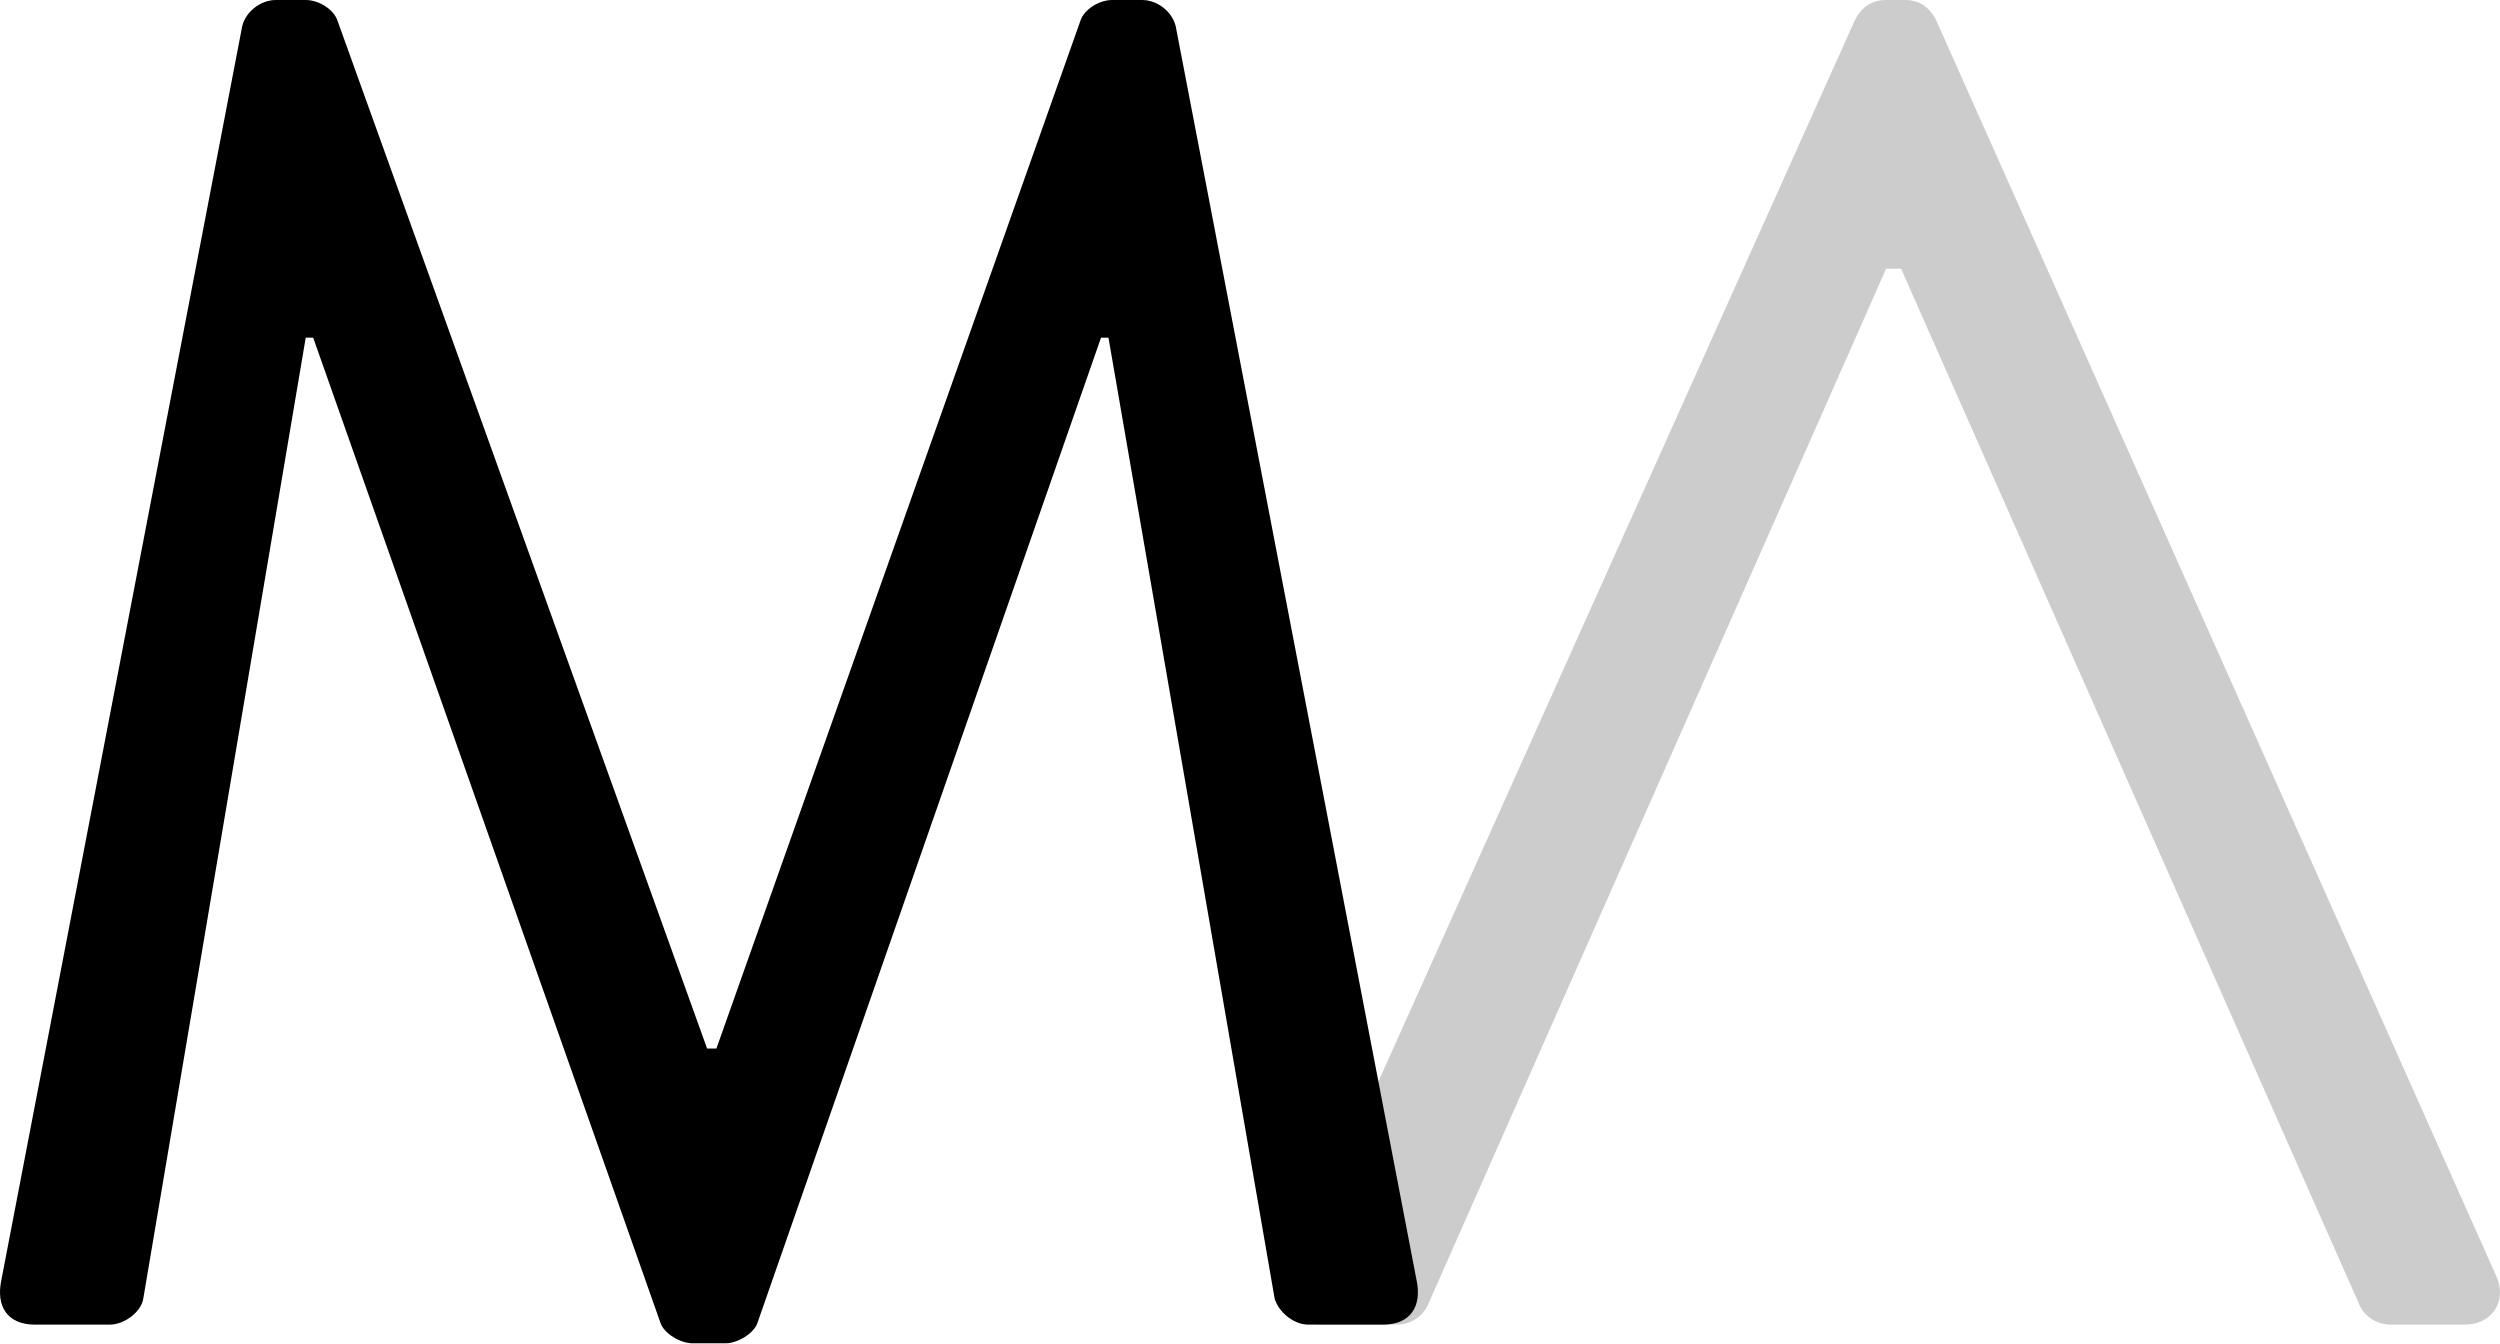
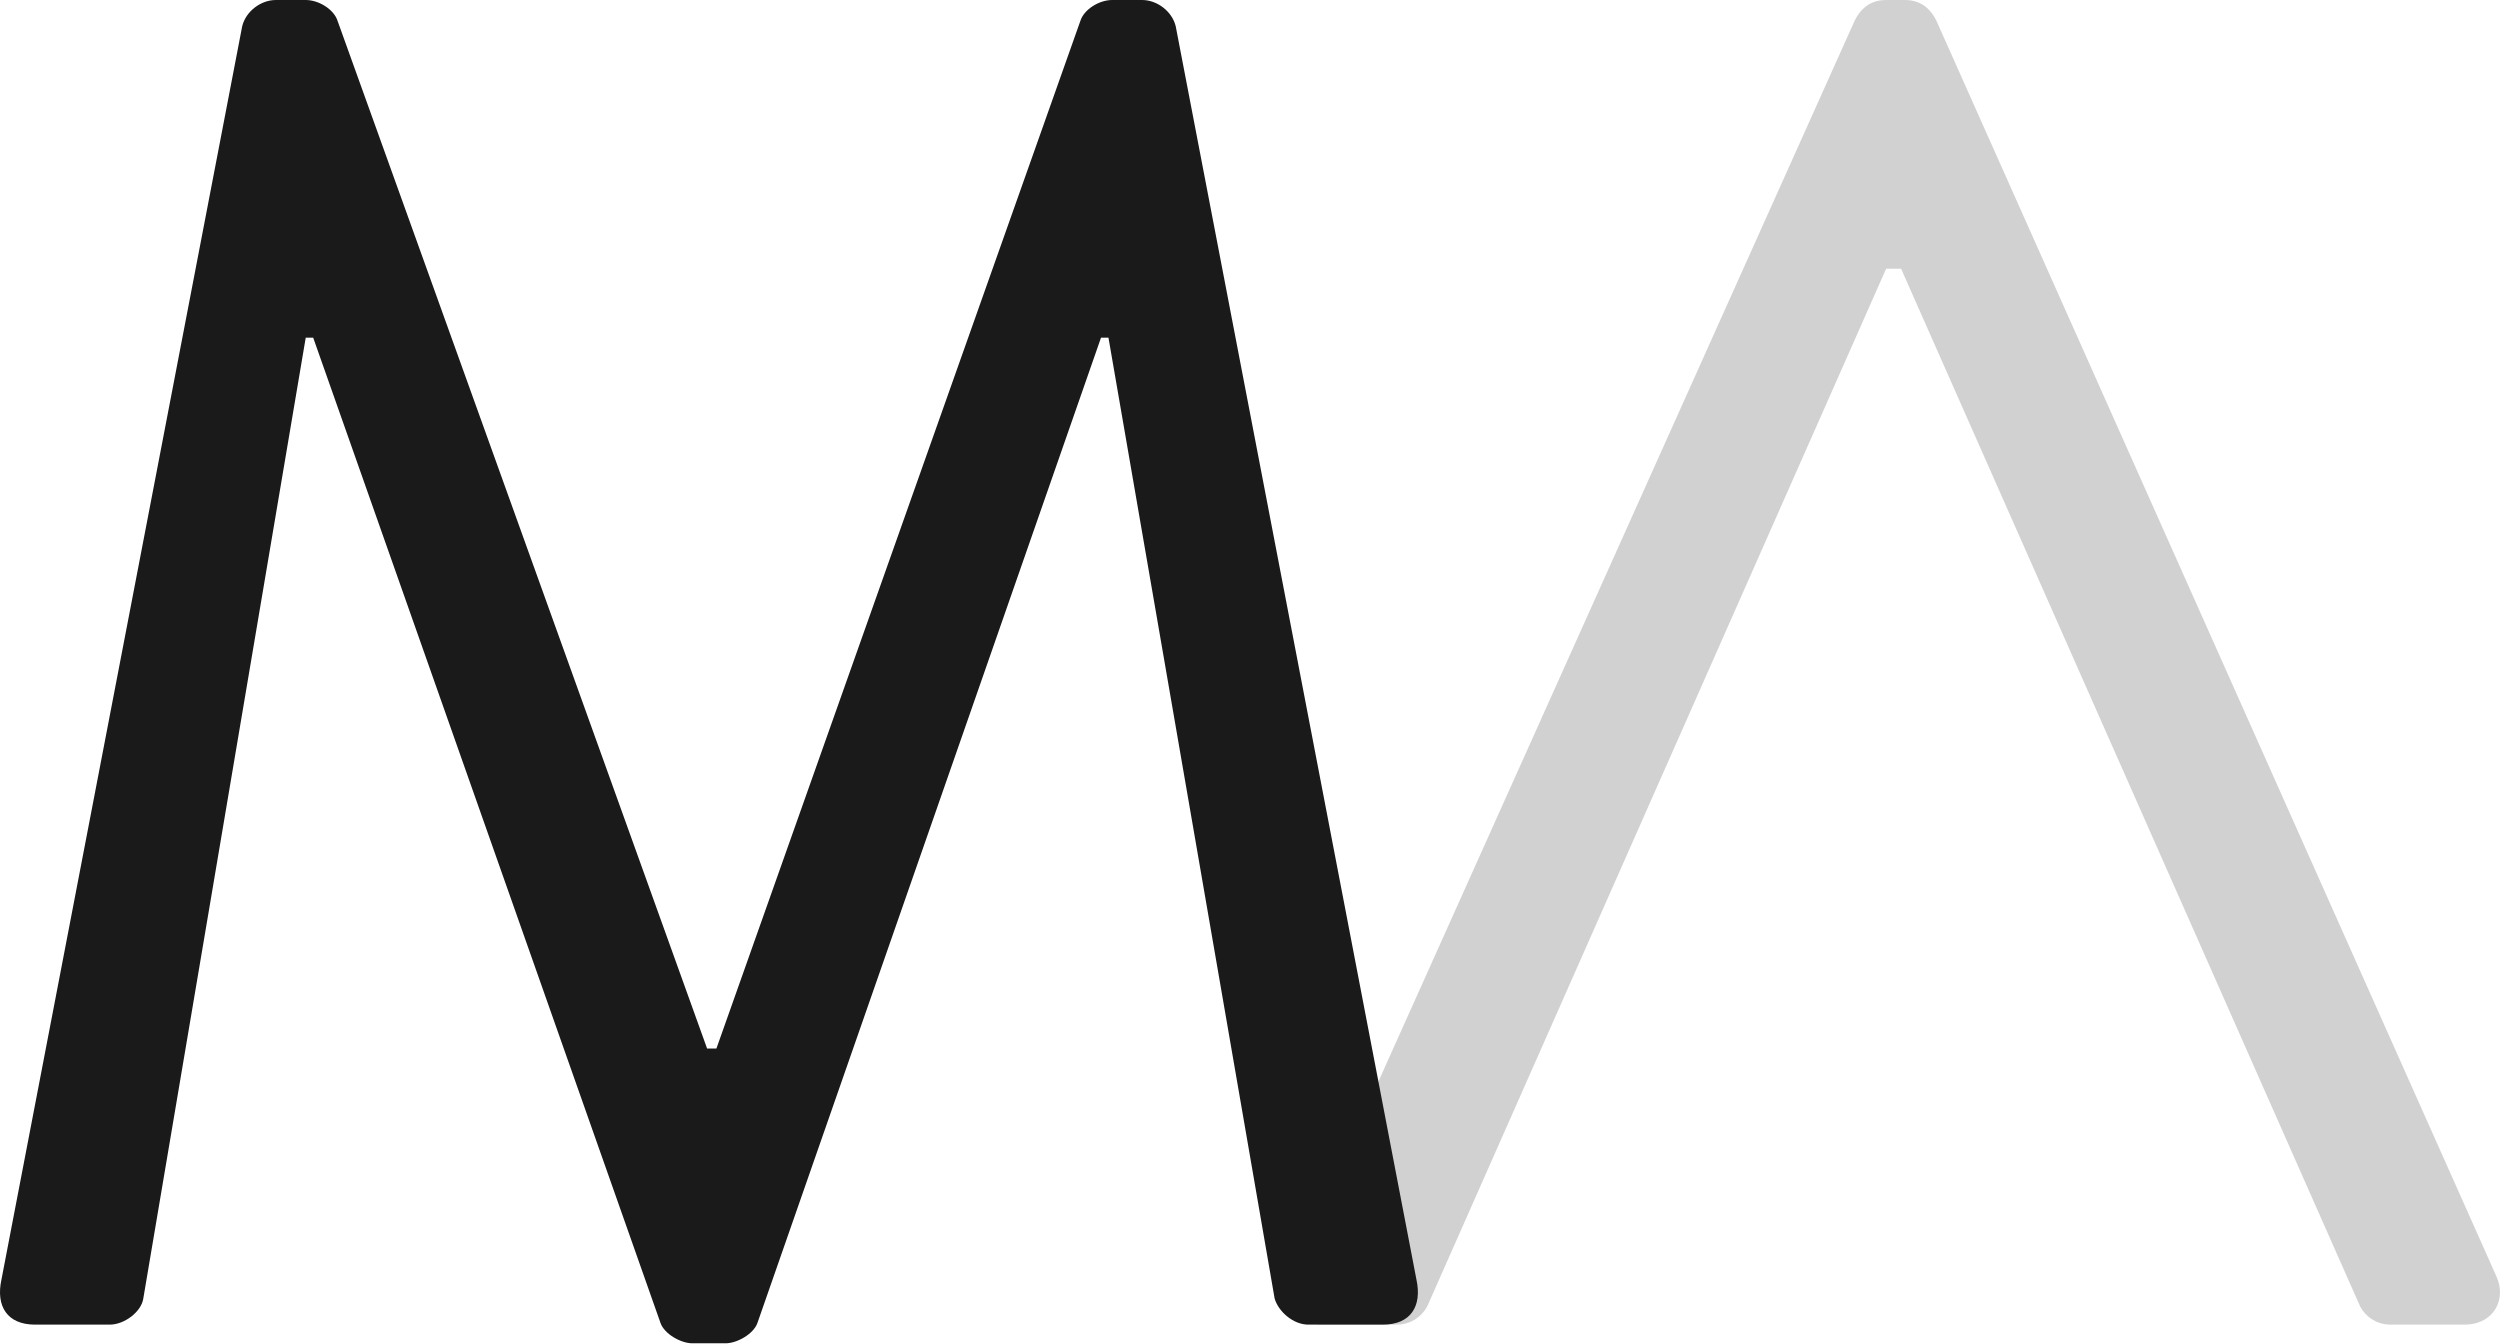
- <svg xmlns="http://www.w3.org/2000/svg" width="134" height="72">
+ <svg xmlns="http://www.w3.org/2000/svg" preserveAspectRatio="xMinYMin meet" viewBox="0 0 134 72">
  <style>
    @media (prefers-color-scheme:dark) {
      #monogram { fill: #ebf2f0; }
    }
  </style>
-   <g id="monogram" fill="#000">
+   <g id="monogram" fill="#191a19">
    <path id="monogram-a" d="M102.096 0c.82 0 1.306.42 1.611.952l.079.148 30.015 67.3c.57 1.243-.132 2.487-1.499 2.593l-.191.007h-3.975c-.82 0-1.39-.504-1.632-.973l-24.606-55.624h-.801L76.554 69.9c-.182.458-.699 1-1.472 1.088l-.218.012H70.89c-1.426 0-2.216-1.19-1.76-2.43l.07-.17L99.413 1.1c.273-.55.714-1.016 1.474-1.09l.215-.01h.994Z" opacity=".2" />
    <path id="monogram-m" d="M38.9 72c.601 0 1.502-.5 1.702-1.1l18.412-52.8h.4l8.906 51.5c.2.7 1 1.4 1.801 1.4h4.003c1.5 0 2.101-1 1.8-2.4L63.017 1.4c-.2-.8-1-1.4-1.8-1.4h-1.602c-.7 0-1.5.5-1.7 1.1L38.4 56.2h-.5L18.087 1.1c-.2-.6-1-1.1-1.701-1.1h-1.601c-.8 0-1.601.6-1.802 1.4L.075 68.6c-.3 1.4.3 2.4 1.801 2.4H5.88c.8 0 1.701-.7 1.801-1.4l8.706-51.5h.4l18.612 52.8c.2.6 1.101 1.1 1.701 1.1h1.802Z" />
  </g>
</svg>
